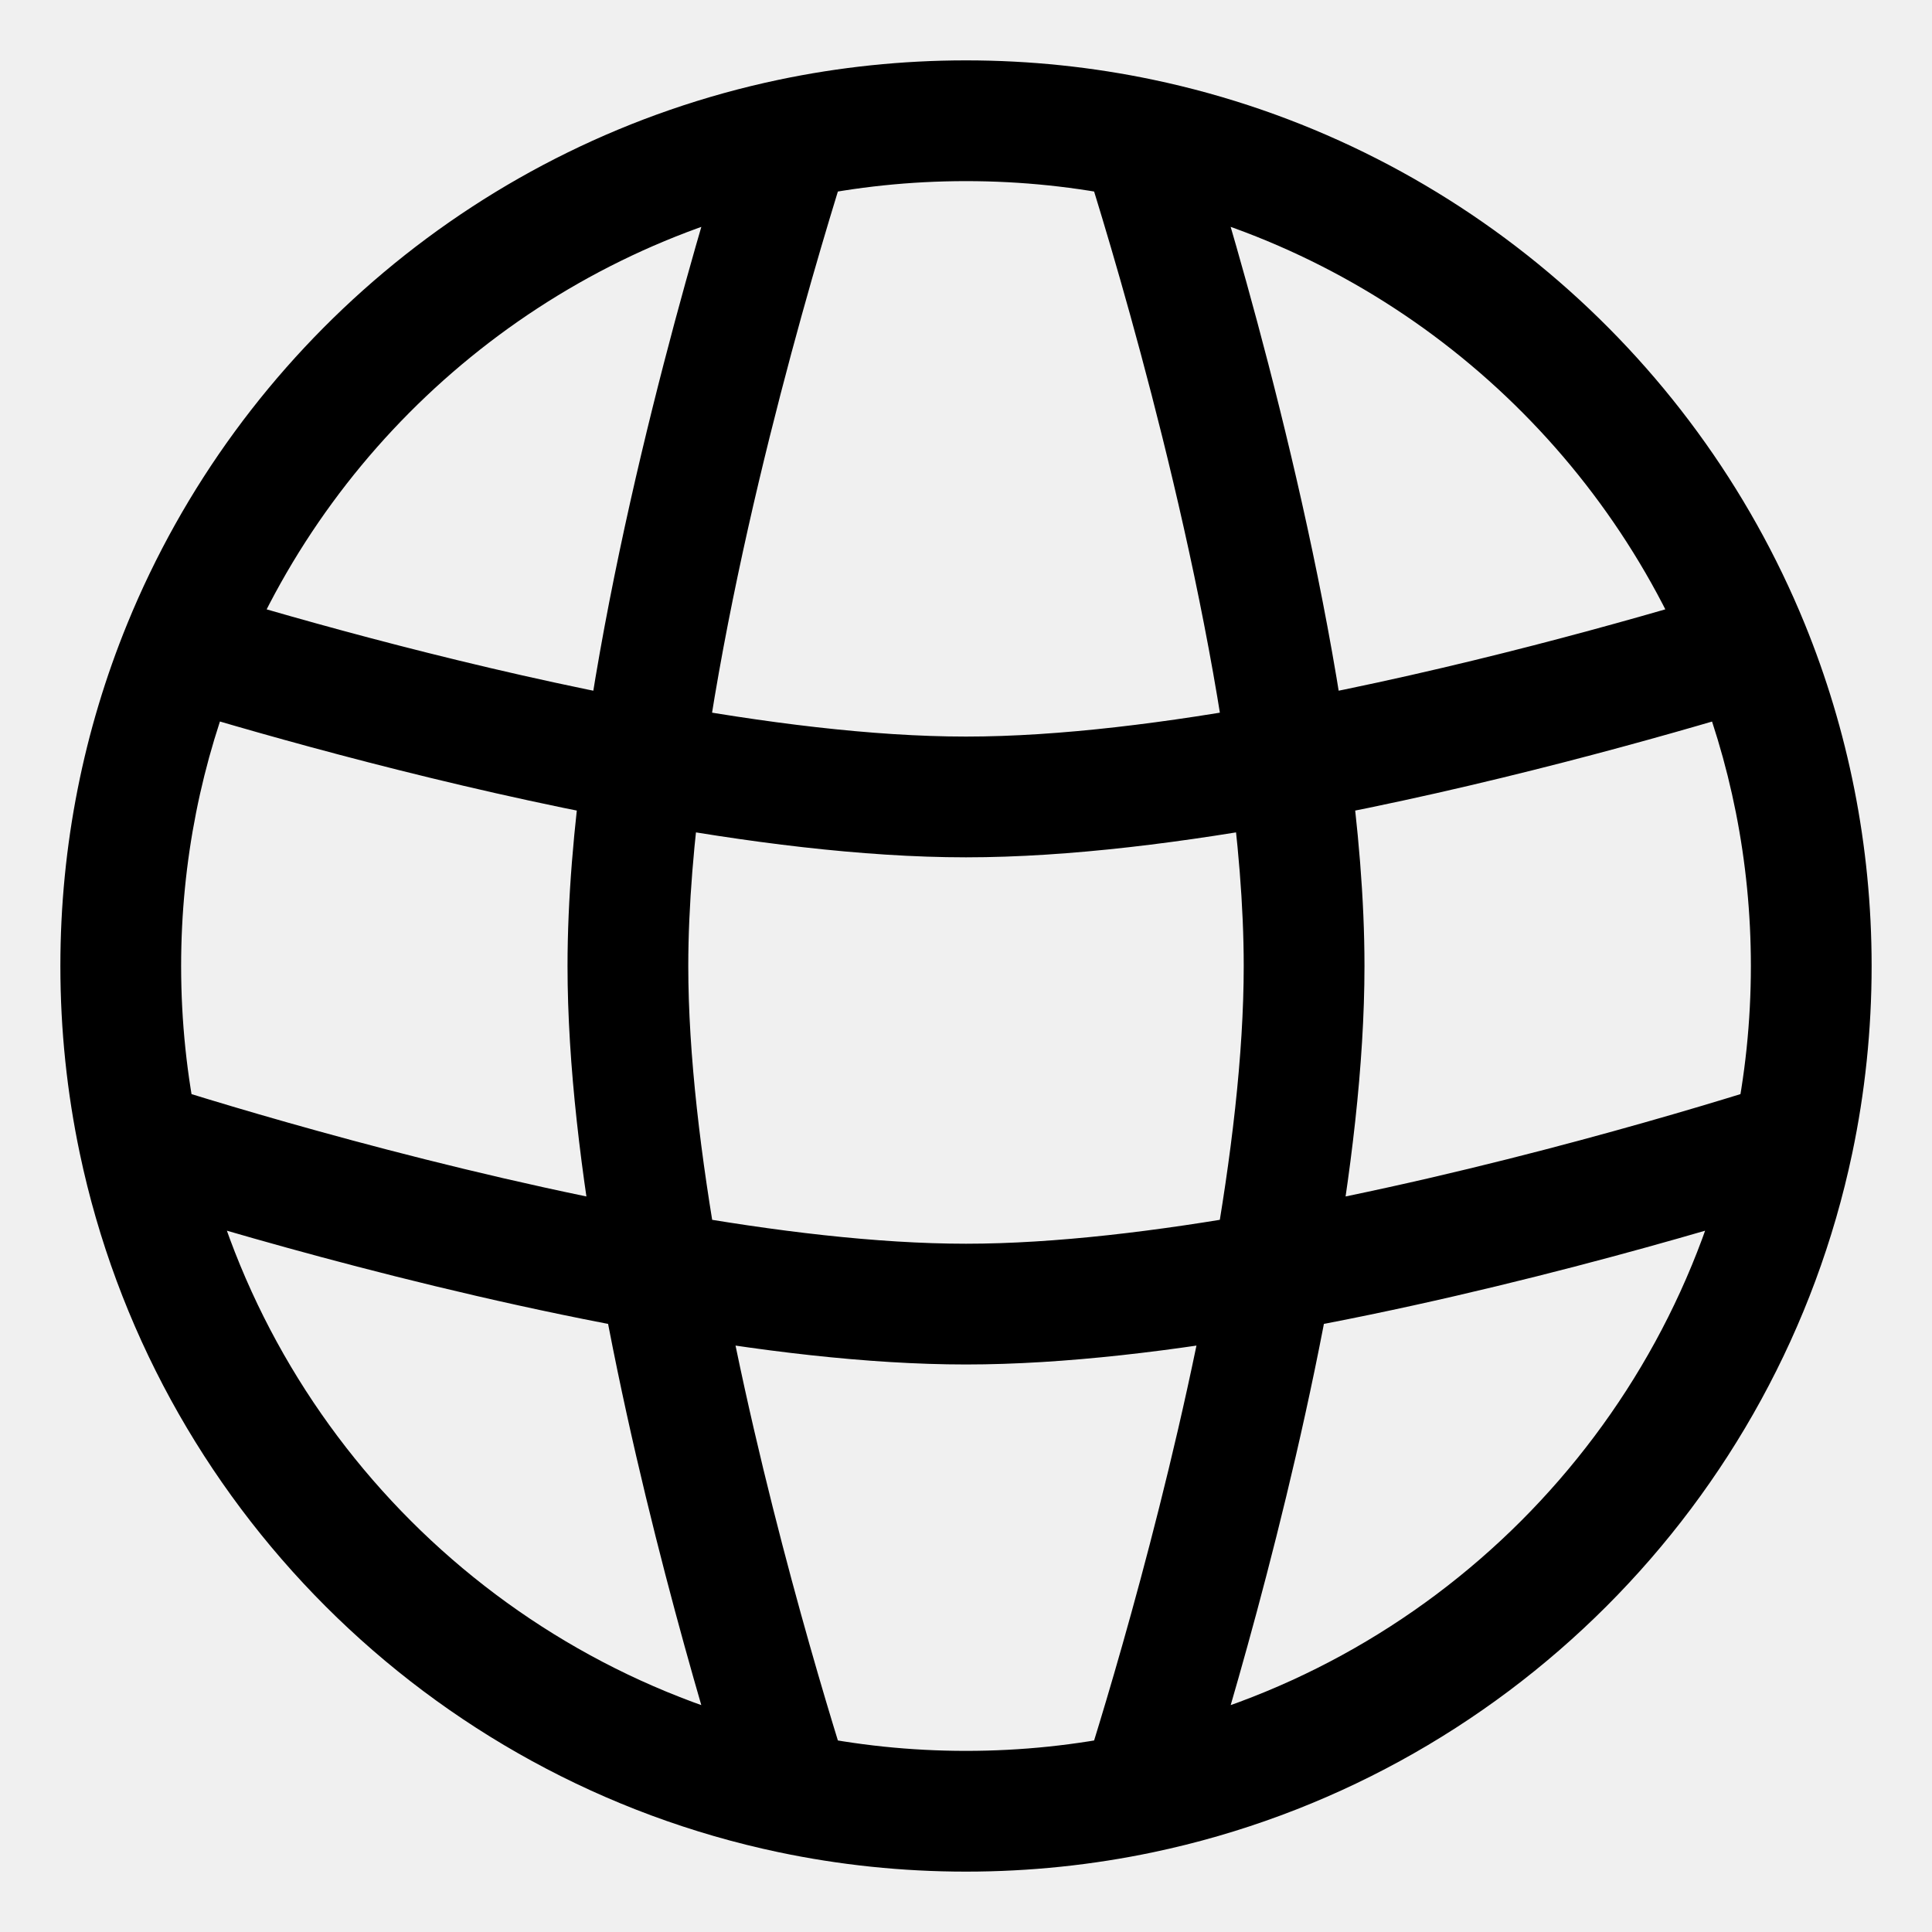
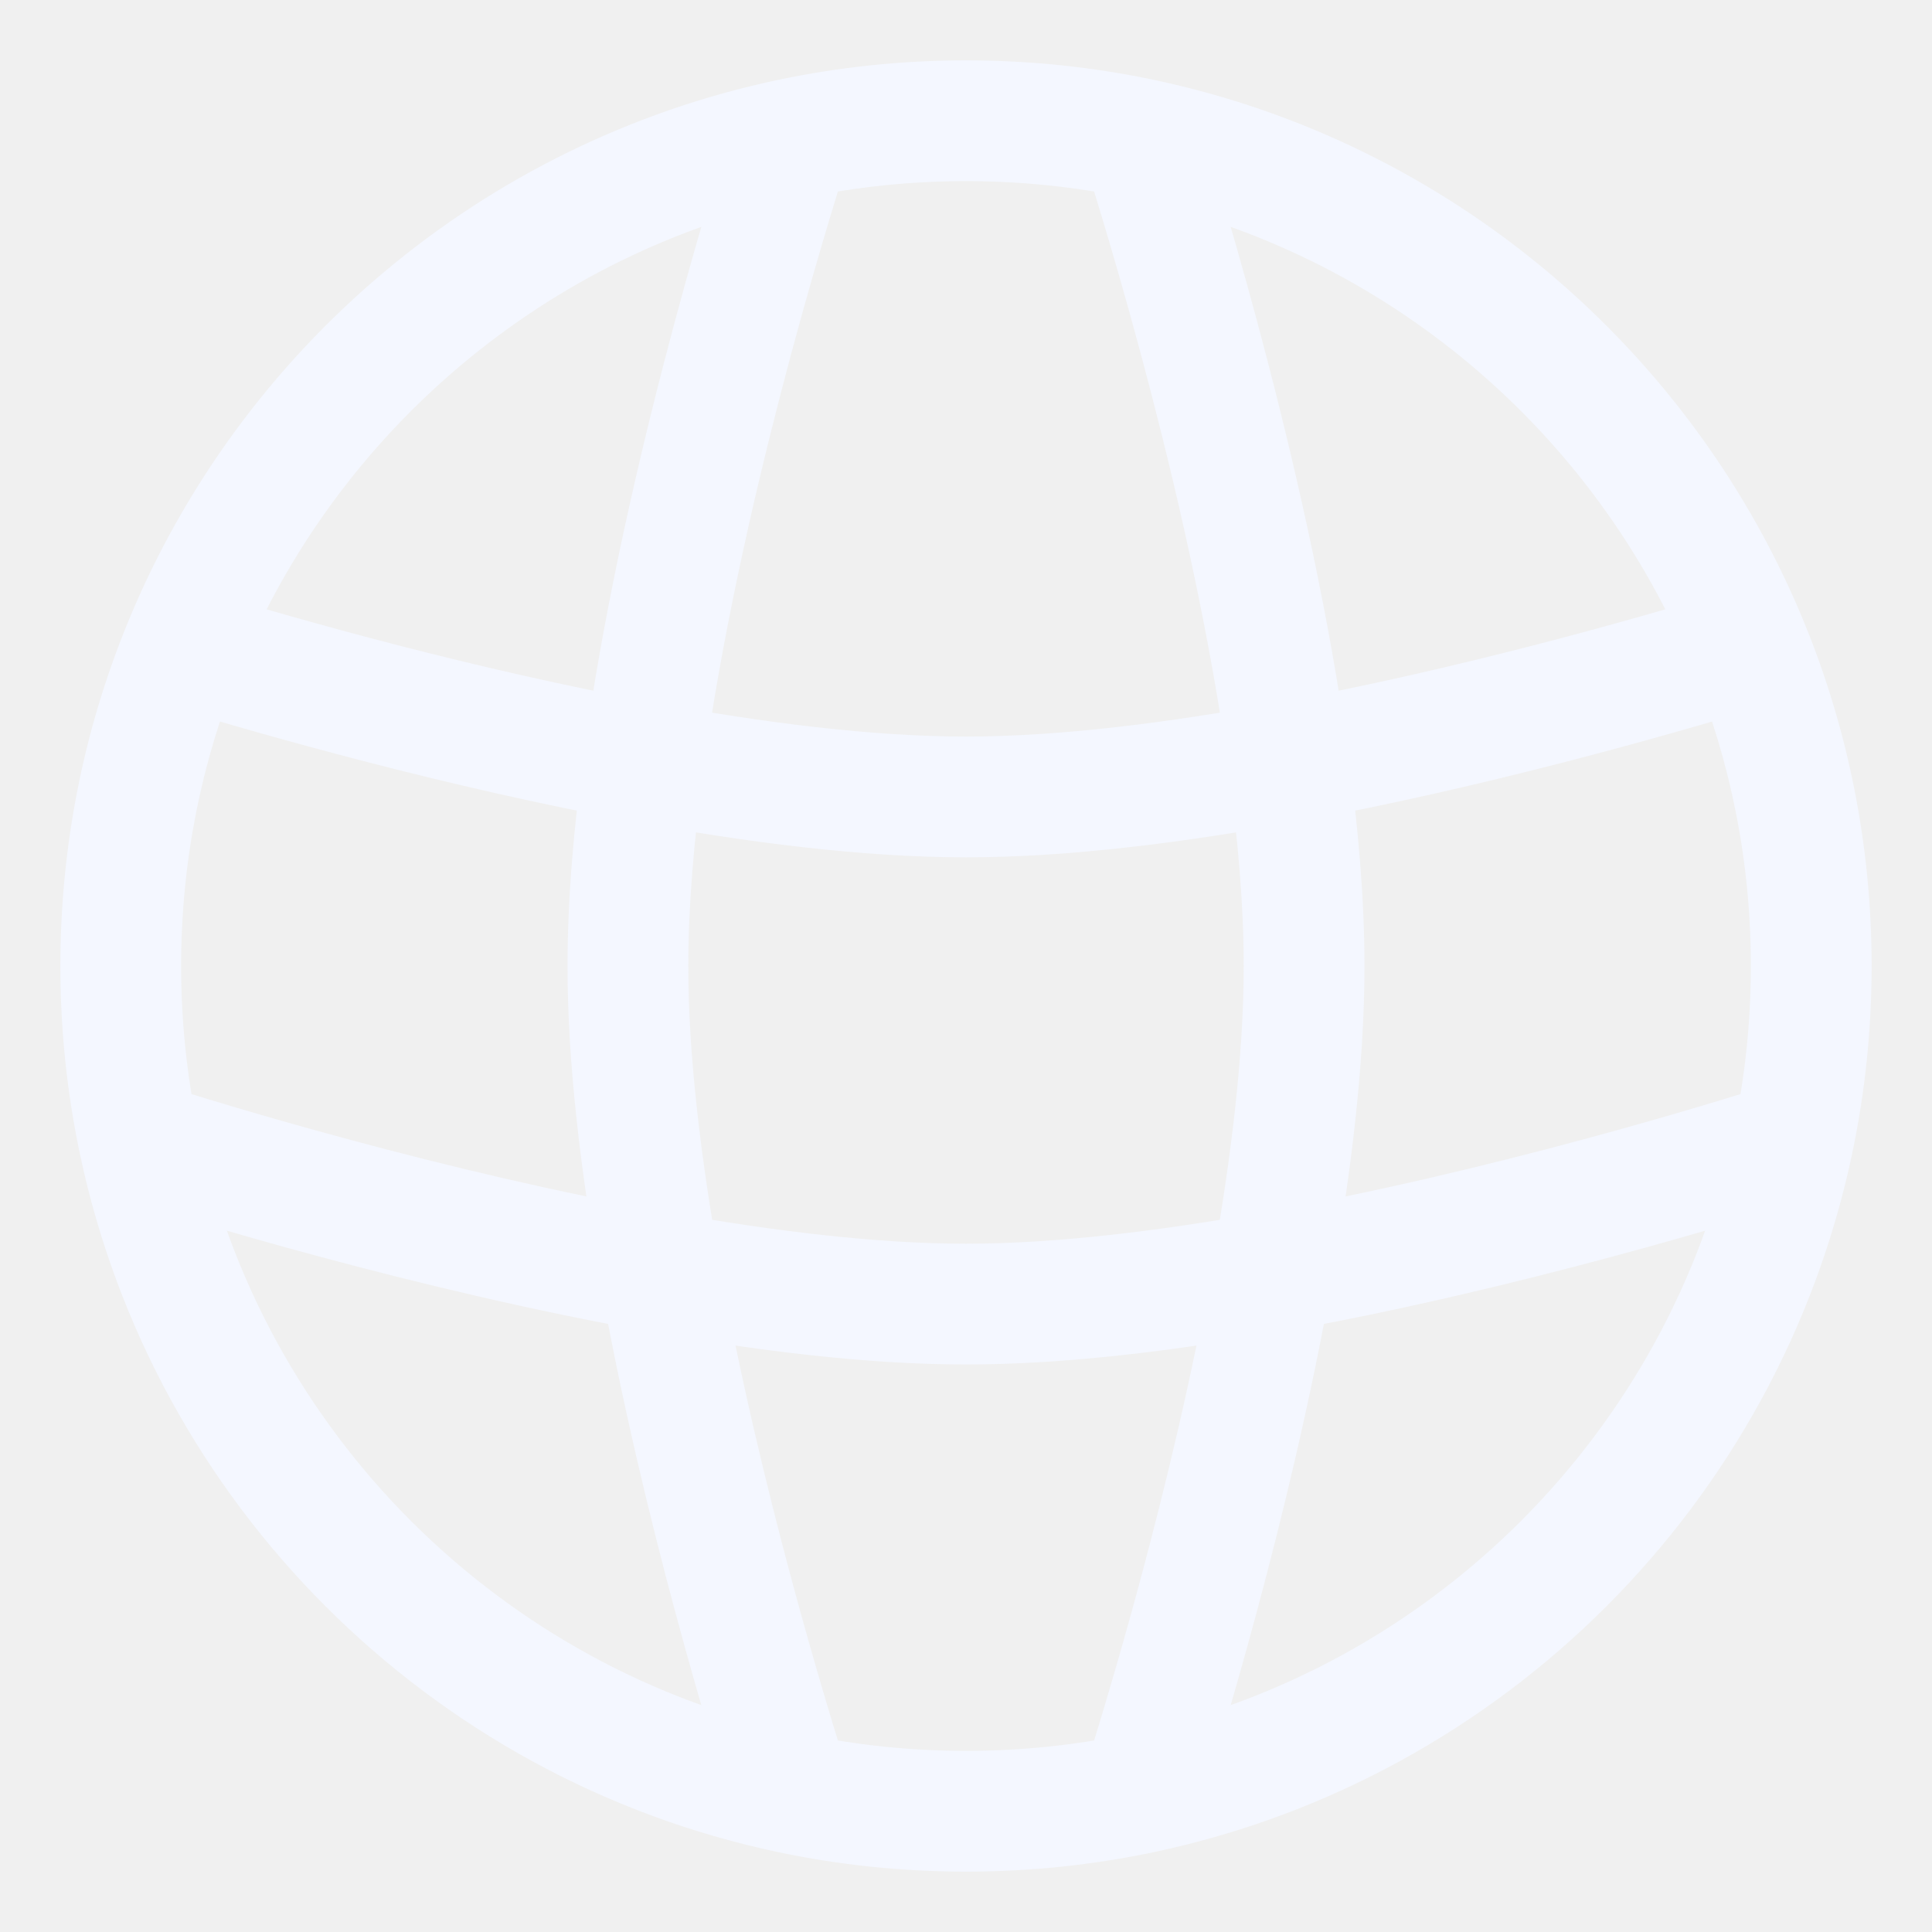
<svg xmlns="http://www.w3.org/2000/svg" width="800px" height="800px" viewBox="0 0 24 24" fill="none">
  <g id="style=linear" clip-path="url(#clip0_1_1825)">
    <g id="web">
-       <path id="vector" d="M7.8 12L7.05 12L7.8 12ZM16.2 12H16.95H16.2ZM12 16.2V16.95V16.2ZM14.173 22.275L14.327 23.009L14.173 22.275ZM9.827 22.275L9.673 23.009L9.827 22.275ZM2.276 8.032L1.581 7.749H1.581L2.276 8.032ZM1.725 14.173L0.991 14.327L1.725 14.173ZM9.827 1.725L9.673 0.991L9.827 1.725ZM14.173 1.725L14.327 0.991L14.173 1.725ZM21.64 8.07L21.858 8.788L21.64 8.07ZM2.359 8.07L2.141 8.787L2.359 8.07ZM21.031 8.319C21.494 9.453 21.75 10.696 21.75 12H23.25C23.25 10.498 22.955 9.064 22.42 7.752L21.031 8.319ZM21.75 12C21.75 12.693 21.678 13.368 21.541 14.018L23.009 14.327C23.167 13.576 23.25 12.797 23.25 12H21.75ZM21.541 14.018C20.749 17.783 17.783 20.749 14.018 21.541L14.327 23.009C18.674 22.094 22.094 18.674 23.009 14.327L21.541 14.018ZM14.018 21.541C13.368 21.678 12.693 21.75 12 21.75V23.25C12.797 23.25 13.576 23.167 14.327 23.009L14.018 21.541ZM12 21.75C11.307 21.75 10.632 21.678 9.982 21.541L9.673 23.009C10.424 23.167 11.203 23.25 12 23.25V21.75ZM2.25 12C2.25 10.695 2.506 9.451 2.97 8.316L1.581 7.749C1.045 9.061 0.75 10.497 0.75 12H2.25ZM9.982 21.541C6.217 20.749 3.251 17.783 2.459 14.018L0.991 14.327C1.906 18.674 5.326 22.094 9.673 23.009L9.982 21.541ZM2.459 14.018C2.322 13.368 2.25 12.693 2.25 12H0.75C0.75 12.797 0.833 13.576 0.991 14.327L2.459 14.018ZM2.97 8.316C4.177 5.36 6.794 3.13 9.982 2.459L9.673 0.991C5.99 1.766 2.974 4.339 1.581 7.749L2.97 8.316ZM9.982 2.459C10.632 2.322 11.307 2.25 12 2.25V0.75C11.203 0.75 10.424 0.833 9.673 0.991L9.982 2.459ZM12 2.25C12.693 2.25 13.368 2.322 14.018 2.459L14.327 0.991C13.576 0.833 12.797 0.75 12 0.75V2.25ZM14.018 2.459C17.207 3.13 19.825 5.362 21.031 8.319L22.42 7.752C21.028 4.341 18.011 1.766 14.327 0.991L14.018 2.459ZM13.458 1.953C13.748 2.861 14.822 6.356 15.261 9.568L16.748 9.365C16.289 6.017 15.181 2.418 14.887 1.497L13.458 1.953ZM15.261 9.568C15.38 10.429 15.45 11.257 15.45 12L16.95 12C16.95 11.168 16.872 10.269 16.748 9.365L15.261 9.568ZM21.422 7.352C20.269 7.702 18.103 8.316 15.868 8.729L16.141 10.204C18.455 9.777 20.681 9.145 21.858 8.788L21.422 7.352ZM15.868 8.729C14.513 8.979 13.158 9.15 12 9.15L12 10.65C13.287 10.65 14.743 10.462 16.141 10.204L15.868 8.729ZM15.45 12C15.45 13.101 15.295 14.381 15.065 15.671L16.541 15.935C16.78 14.602 16.95 13.225 16.95 12L15.45 12ZM15.065 15.671C14.559 18.499 13.71 21.259 13.458 22.047L14.887 22.503C15.145 21.696 16.018 18.861 16.541 15.935L15.065 15.671ZM22.047 13.458C21.259 13.71 18.499 14.559 15.671 15.065L15.935 16.541C18.861 16.018 21.696 15.145 22.503 14.887L22.047 13.458ZM15.671 15.065C14.381 15.295 13.101 15.45 12 15.45L12 16.95C13.225 16.95 14.602 16.78 15.935 16.541L15.671 15.065ZM12 15.45C10.899 15.45 9.619 15.295 8.329 15.065L8.065 16.541C9.398 16.78 10.775 16.95 12 16.95L12 15.45ZM8.329 15.065C5.501 14.559 2.741 13.71 1.953 13.458L1.497 14.887C2.304 15.145 5.139 16.018 8.065 16.541L8.329 15.065ZM7.05 12C7.05 13.225 7.22 14.602 7.459 15.935L8.935 15.671C8.705 14.381 8.55 13.101 8.55 12L7.05 12ZM7.459 15.935C7.982 18.861 8.855 21.696 9.113 22.503L10.542 22.047C10.29 21.259 9.441 18.499 8.935 15.671L7.459 15.935ZM9.113 1.497C8.819 2.418 7.711 6.017 7.252 9.365L8.738 9.568C9.178 6.356 10.252 2.861 10.542 1.953L9.113 1.497ZM7.252 9.365C7.128 10.269 7.05 11.168 7.05 12L8.55 12C8.55 11.257 8.621 10.429 8.738 9.568L7.252 9.365ZM12 9.15C10.842 9.15 9.487 8.979 8.132 8.729L7.859 10.204C9.257 10.462 10.713 10.65 12 10.65L12 9.15ZM8.132 8.729C5.896 8.316 3.729 7.702 2.577 7.352L2.141 8.787C3.317 9.144 5.545 9.777 7.859 10.204L8.132 8.729ZM21.38 7.37C21.392 7.363 21.407 7.357 21.422 7.352L21.858 8.788C21.933 8.765 22.004 8.736 22.071 8.701L21.38 7.37ZM1.884 8.672C1.963 8.72 2.049 8.759 2.141 8.787L2.577 7.352C2.61 7.362 2.64 7.376 2.667 7.392L1.884 8.672Z" fill="#000000" />
+       <path id="vector" d="M7.8 12L7.05 12L7.8 12ZM16.2 12H16.95H16.2ZM12 16.2V16.95V16.2ZM14.173 22.275L14.327 23.009L14.173 22.275ZM9.827 22.275L9.673 23.009L9.827 22.275ZM2.276 8.032L1.581 7.749H1.581L2.276 8.032ZM1.725 14.173L0.991 14.327L1.725 14.173ZM9.827 1.725L9.673 0.991L9.827 1.725ZM14.173 1.725L14.327 0.991L14.173 1.725ZM21.64 8.07L21.858 8.788L21.64 8.07ZM2.359 8.07L2.141 8.787L2.359 8.07ZM21.031 8.319C21.494 9.453 21.75 10.696 21.75 12H23.25C23.25 10.498 22.955 9.064 22.42 7.752L21.031 8.319ZM21.75 12C21.75 12.693 21.678 13.368 21.541 14.018L23.009 14.327C23.167 13.576 23.25 12.797 23.25 12H21.75ZM21.541 14.018C20.749 17.783 17.783 20.749 14.018 21.541L14.327 23.009C18.674 22.094 22.094 18.674 23.009 14.327L21.541 14.018ZM14.018 21.541C13.368 21.678 12.693 21.75 12 21.75V23.25C12.797 23.25 13.576 23.167 14.327 23.009L14.018 21.541ZM12 21.75C11.307 21.75 10.632 21.678 9.982 21.541L9.673 23.009C10.424 23.167 11.203 23.25 12 23.25V21.75ZM2.25 12C2.25 10.695 2.506 9.451 2.97 8.316L1.581 7.749C1.045 9.061 0.75 10.497 0.75 12H2.25ZM9.982 21.541C6.217 20.749 3.251 17.783 2.459 14.018L0.991 14.327C1.906 18.674 5.326 22.094 9.673 23.009L9.982 21.541ZM2.459 14.018C2.322 13.368 2.25 12.693 2.25 12H0.75C0.75 12.797 0.833 13.576 0.991 14.327L2.459 14.018ZM2.97 8.316C4.177 5.36 6.794 3.13 9.982 2.459L9.673 0.991C5.99 1.766 2.974 4.339 1.581 7.749L2.97 8.316ZM9.982 2.459C10.632 2.322 11.307 2.25 12 2.25V0.75C11.203 0.75 10.424 0.833 9.673 0.991L9.982 2.459ZM12 2.25C12.693 2.25 13.368 2.322 14.018 2.459L14.327 0.991C13.576 0.833 12.797 0.75 12 0.75V2.25ZM14.018 2.459C17.207 3.13 19.825 5.362 21.031 8.319L22.42 7.752C21.028 4.341 18.011 1.766 14.327 0.991L14.018 2.459ZM13.458 1.953C13.748 2.861 14.822 6.356 15.261 9.568L16.748 9.365C16.289 6.017 15.181 2.418 14.887 1.497L13.458 1.953ZM15.261 9.568C15.38 10.429 15.45 11.257 15.45 12L16.95 12C16.95 11.168 16.872 10.269 16.748 9.365L15.261 9.568ZM21.422 7.352C20.269 7.702 18.103 8.316 15.868 8.729L16.141 10.204C18.455 9.777 20.681 9.145 21.858 8.788L21.422 7.352ZM15.868 8.729C14.513 8.979 13.158 9.15 12 9.15L12 10.65C13.287 10.65 14.743 10.462 16.141 10.204L15.868 8.729ZM15.45 12C15.45 13.101 15.295 14.381 15.065 15.671L16.541 15.935C16.78 14.602 16.95 13.225 16.95 12L15.45 12ZM15.065 15.671C14.559 18.499 13.71 21.259 13.458 22.047L14.887 22.503C15.145 21.696 16.018 18.861 16.541 15.935L15.065 15.671ZM22.047 13.458C21.259 13.71 18.499 14.559 15.671 15.065L15.935 16.541C18.861 16.018 21.696 15.145 22.503 14.887L22.047 13.458ZM15.671 15.065C14.381 15.295 13.101 15.45 12 15.45L12 16.95C13.225 16.95 14.602 16.78 15.935 16.541L15.671 15.065ZM12 15.45C10.899 15.45 9.619 15.295 8.329 15.065L8.065 16.541C9.398 16.78 10.775 16.95 12 16.95L12 15.45ZM8.329 15.065C5.501 14.559 2.741 13.71 1.953 13.458L1.497 14.887C2.304 15.145 5.139 16.018 8.065 16.541L8.329 15.065ZM7.05 12C7.05 13.225 7.22 14.602 7.459 15.935L8.935 15.671C8.705 14.381 8.55 13.101 8.55 12L7.05 12ZM7.459 15.935C7.982 18.861 8.855 21.696 9.113 22.503L10.542 22.047C10.29 21.259 9.441 18.499 8.935 15.671L7.459 15.935ZM9.113 1.497C8.819 2.418 7.711 6.017 7.252 9.365L8.738 9.568C9.178 6.356 10.252 2.861 10.542 1.953L9.113 1.497ZM7.252 9.365C7.128 10.269 7.05 11.168 7.05 12L8.55 12C8.55 11.257 8.621 10.429 8.738 9.568L7.252 9.365ZM12 9.15C10.842 9.15 9.487 8.979 8.132 8.729L7.859 10.204C9.257 10.462 10.713 10.65 12 10.65L12 9.15ZM8.132 8.729C5.896 8.316 3.729 7.702 2.577 7.352L2.141 8.787C3.317 9.144 5.545 9.777 7.859 10.204L8.132 8.729ZM21.38 7.37C21.392 7.363 21.407 7.357 21.422 7.352L21.858 8.788C21.933 8.765 22.004 8.736 22.071 8.701L21.38 7.37ZM1.884 8.672C1.963 8.72 2.049 8.759 2.141 8.787L2.577 7.352C2.61 7.362 2.64 7.376 2.667 7.392L1.884 8.672Z" fill="#f4f7ff" />
    </g>
  </g>
  <defs>
    <clipPath id="clip0_1_1825">
      <rect width="24" height="24" fill="white" />
    </clipPath>
  </defs>
</svg>
